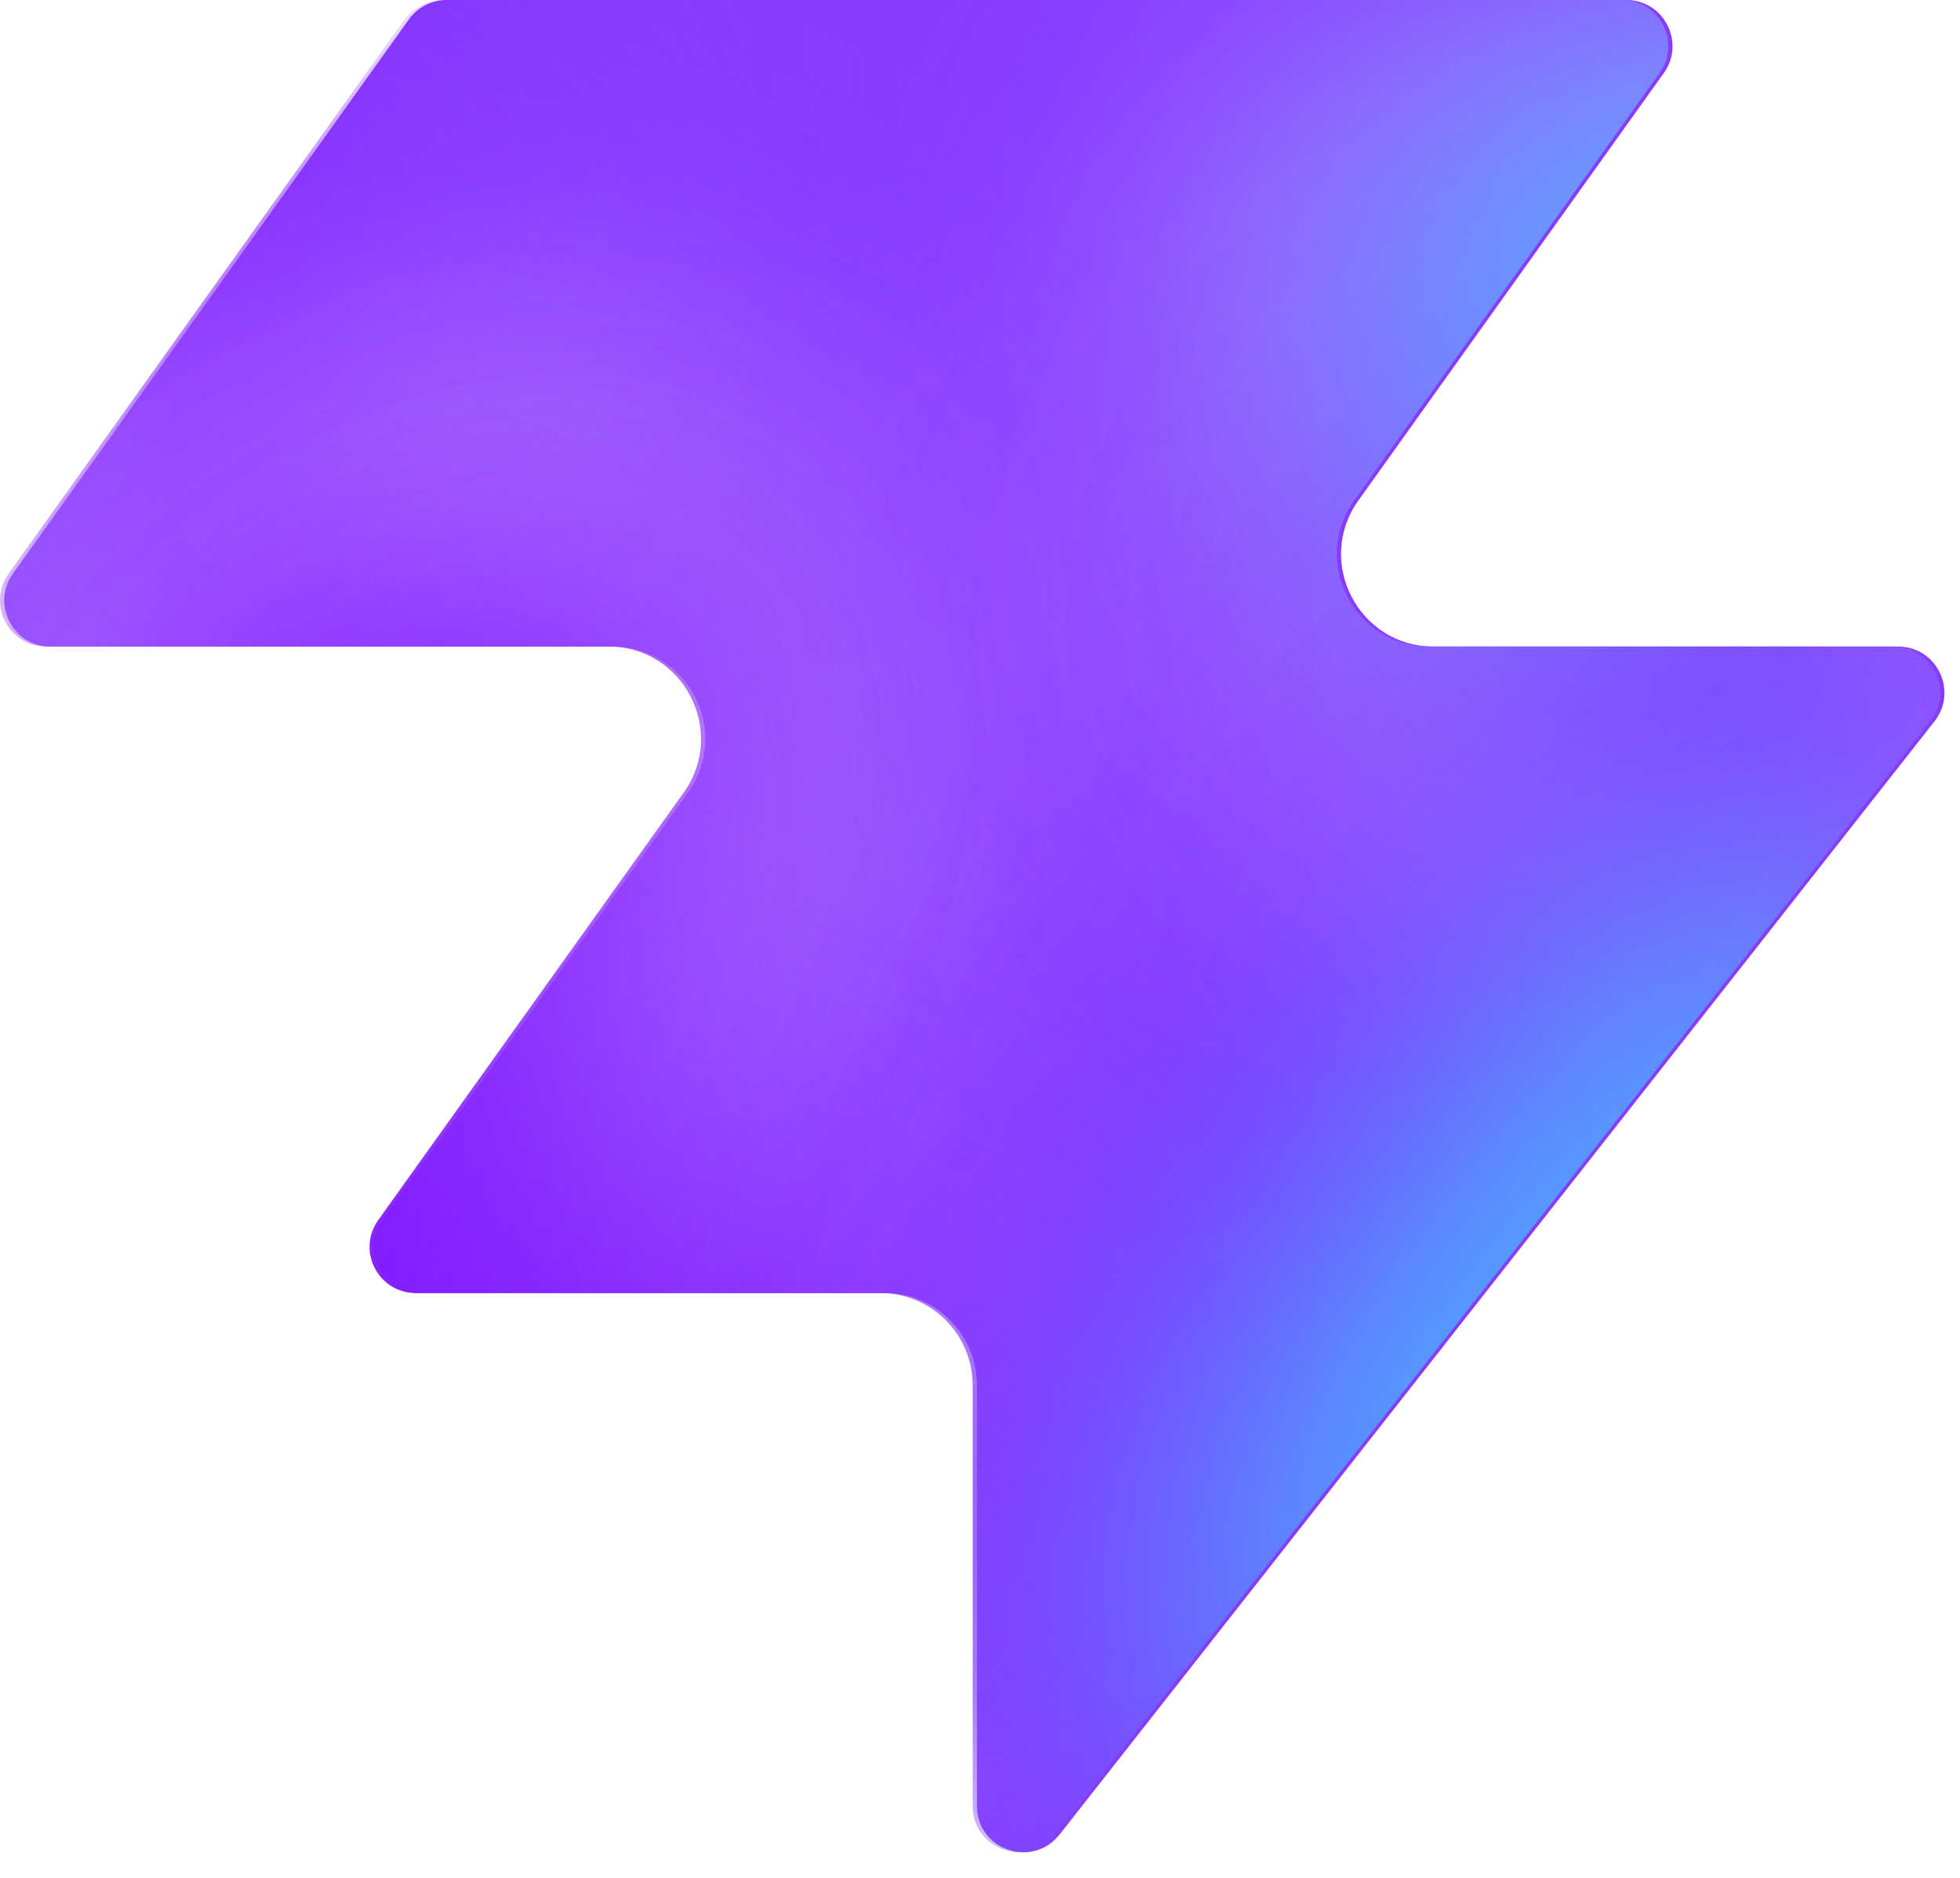
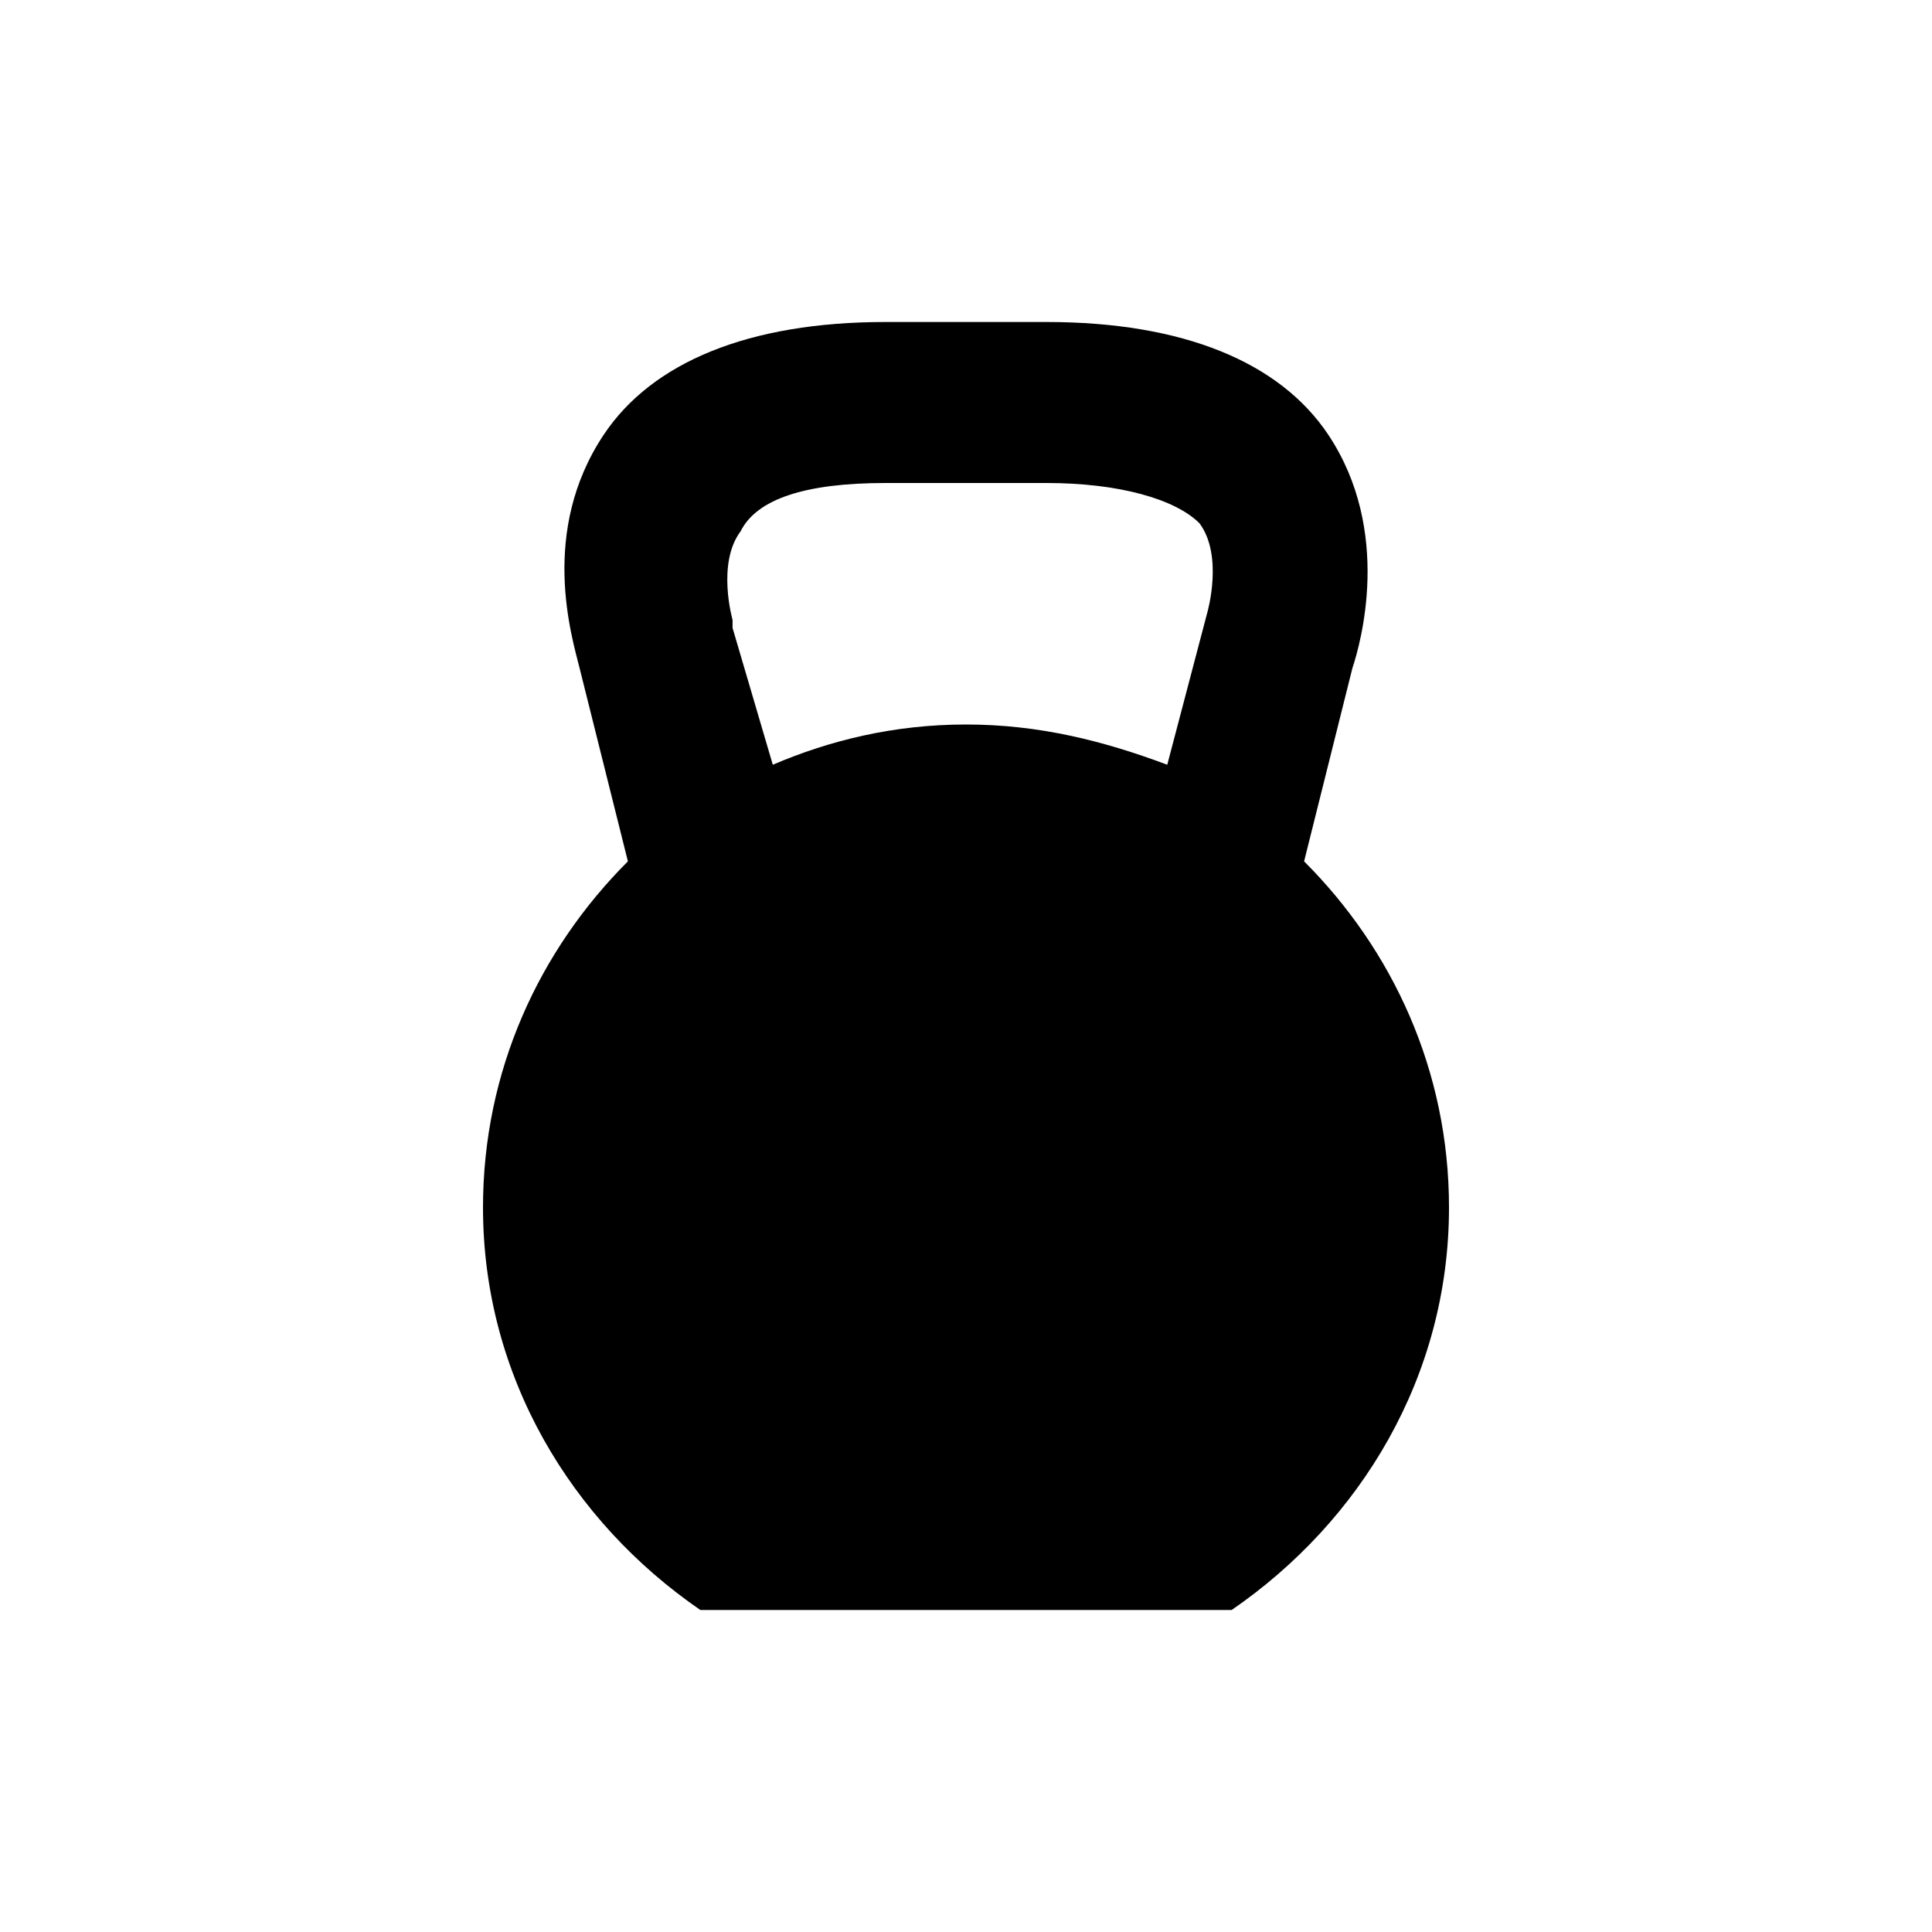
- <svg xmlns="http://www.w3.org/2000/svg" width="48" height="46" fill="none" viewBox="0 0 48 46">
-   <path fill="#863bff" d="M25.946 44.938c-.664.845-2.021.375-2.021-.698V33.937a2.26 2.26 0 0 0-2.262-2.262H10.287c-.92 0-1.456-1.04-.92-1.788l7.48-10.471c1.07-1.497 0-3.578-1.842-3.578H1.237c-.92 0-1.456-1.04-.92-1.788L10.013.474c.214-.297.556-.474.92-.474h28.894c.92 0 1.456 1.04.92 1.788l-7.48 10.471c-1.07 1.498 0 3.579 1.842 3.579h11.377c.943 0 1.473 1.088.89 1.83L25.947 44.94z" style="fill:#863bff;fill:color(display-p3 .525 .23 1);fill-opacity:1" />
-   <mask id="a" width="48" height="46" x="0" y="0" maskUnits="userSpaceOnUse" style="mask-type:alpha">
-     <path fill="#000" d="M25.842 44.938c-.664.844-2.021.375-2.021-.698V33.937a2.26 2.26 0 0 0-2.262-2.262H10.183c-.92 0-1.456-1.04-.92-1.788l7.48-10.471c1.07-1.498 0-3.579-1.842-3.579H1.133c-.92 0-1.456-1.04-.92-1.787L9.91.473c.214-.297.556-.474.92-.474h28.894c.92 0 1.456 1.04.92 1.788l-7.48 10.471c-1.07 1.498 0 3.578 1.842 3.578h11.377c.943 0 1.473 1.088.89 1.832L25.843 44.94z" style="fill:#000;fill-opacity:1" />
-   </mask>
-   <g mask="url(#a)">
-     <g filter="url(#b)">
-       <ellipse cx="5.508" cy="14.704" fill="#ede6ff" rx="5.508" ry="14.704" style="fill:#ede6ff;fill:color(display-p3 .927 .903 1);fill-opacity:1" transform="matrix(.00324 1 1 -.00324 -4.47 31.516)" />
-     </g>
-     <g filter="url(#c)">
-       <ellipse cx="10.399" cy="29.851" fill="#ede6ff" rx="10.399" ry="29.851" style="fill:#ede6ff;fill:color(display-p3 .927 .903 1);fill-opacity:1" transform="matrix(.00324 1 1 -.00324 -39.328 7.883)" />
-     </g>
-     <g filter="url(#d)">
-       <ellipse cx="5.508" cy="30.487" fill="#7e14ff" rx="5.508" ry="30.487" style="fill:#7e14ff;fill:color(display-p3 .492 .077 1);fill-opacity:1" transform="rotate(89.814 -25.913 -14.639)scale(1 -1)" />
-     </g>
-     <g filter="url(#e)">
-       <ellipse cx="5.508" cy="30.599" fill="#7e14ff" rx="5.508" ry="30.599" style="fill:#7e14ff;fill:color(display-p3 .492 .077 1);fill-opacity:1" transform="rotate(89.814 -32.644 -3.334)scale(1 -1)" />
-     </g>
-     <g filter="url(#f)">
-       <ellipse cx="5.508" cy="30.599" fill="#7e14ff" rx="5.508" ry="30.599" style="fill:#7e14ff;fill:color(display-p3 .492 .077 1);fill-opacity:1" transform="matrix(.00324 1 1 -.00324 -34.34 30.47)" />
-     </g>
-     <g filter="url(#g)">
-       <ellipse cx="14.072" cy="22.078" fill="#ede6ff" rx="14.072" ry="22.078" style="fill:#ede6ff;fill:color(display-p3 .927 .903 1);fill-opacity:1" transform="rotate(93.35 24.506 48.493)scale(-1 1)" />
-     </g>
-     <g filter="url(#h)">
-       <ellipse cx="3.47" cy="21.501" fill="#7e14ff" rx="3.47" ry="21.501" style="fill:#7e14ff;fill:color(display-p3 .492 .077 1);fill-opacity:1" transform="rotate(89.009 28.708 47.59)scale(-1 1)" />
-     </g>
-     <g filter="url(#i)">
-       <ellipse cx="3.47" cy="21.501" fill="#7e14ff" rx="3.47" ry="21.501" style="fill:#7e14ff;fill:color(display-p3 .492 .077 1);fill-opacity:1" transform="rotate(89.009 28.708 47.59)scale(-1 1)" />
-     </g>
-     <g filter="url(#j)">
-       <ellipse cx=".387" cy="8.972" fill="#7e14ff" rx="4.407" ry="29.108" style="fill:#7e14ff;fill:color(display-p3 .492 .077 1);fill-opacity:1" transform="rotate(39.51 .387 8.972)" />
-     </g>
-     <g filter="url(#k)">
-       <ellipse cx="47.523" cy="-6.092" fill="#7e14ff" rx="4.407" ry="29.108" style="fill:#7e14ff;fill:color(display-p3 .492 .077 1);fill-opacity:1" transform="rotate(37.892 47.523 -6.092)" />
-     </g>
-     <g filter="url(#l)">
-       <ellipse cx="41.412" cy="6.333" fill="#47bfff" rx="5.971" ry="9.665" style="fill:#47bfff;fill:color(display-p3 .28 .748 1);fill-opacity:1" transform="rotate(37.892 41.412 6.333)" />
-     </g>
-     <g filter="url(#m)">
-       <ellipse cx="-1.879" cy="38.332" fill="#7e14ff" rx="4.407" ry="29.108" style="fill:#7e14ff;fill:color(display-p3 .492 .077 1);fill-opacity:1" transform="rotate(37.892 -1.88 38.332)" />
-     </g>
-     <g filter="url(#n)">
-       <ellipse cx="-1.879" cy="38.332" fill="#7e14ff" rx="4.407" ry="29.108" style="fill:#7e14ff;fill:color(display-p3 .492 .077 1);fill-opacity:1" transform="rotate(37.892 -1.88 38.332)" />
-     </g>
-     <g filter="url(#o)">
-       <ellipse cx="35.651" cy="29.907" fill="#7e14ff" rx="4.407" ry="29.108" style="fill:#7e14ff;fill:color(display-p3 .492 .077 1);fill-opacity:1" transform="rotate(37.892 35.651 29.907)" />
-     </g>
-     <g filter="url(#p)">
-       <ellipse cx="38.418" cy="32.4" fill="#47bfff" rx="5.971" ry="15.297" style="fill:#47bfff;fill:color(display-p3 .28 .748 1);fill-opacity:1" transform="rotate(37.892 38.418 32.4)" />
-     </g>
-   </g>
-   <defs>
-     <filter id="b" width="60.045" height="41.654" x="-19.77" y="16.149" color-interpolation-filters="sRGB" filterUnits="userSpaceOnUse">
-       <feFlood flood-opacity="0" result="BackgroundImageFix" />
-       <feBlend in="SourceGraphic" in2="BackgroundImageFix" result="shape" />
-       <feGaussianBlur result="effect1_foregroundBlur_2002_17158" stdDeviation="7.659" />
-     </filter>
-     <filter id="c" width="90.34" height="51.437" x="-54.613" y="-7.533" color-interpolation-filters="sRGB" filterUnits="userSpaceOnUse">
-       <feFlood flood-opacity="0" result="BackgroundImageFix" />
-       <feBlend in="SourceGraphic" in2="BackgroundImageFix" result="shape" />
-       <feGaussianBlur result="effect1_foregroundBlur_2002_17158" stdDeviation="7.659" />
-     </filter>
-     <filter id="d" width="79.355" height="29.4" x="-49.64" y="2.03" color-interpolation-filters="sRGB" filterUnits="userSpaceOnUse">
-       <feFlood flood-opacity="0" result="BackgroundImageFix" />
-       <feBlend in="SourceGraphic" in2="BackgroundImageFix" result="shape" />
-       <feGaussianBlur result="effect1_foregroundBlur_2002_17158" stdDeviation="4.596" />
-     </filter>
-     <filter id="e" width="79.579" height="29.4" x="-45.045" y="20.029" color-interpolation-filters="sRGB" filterUnits="userSpaceOnUse">
-       <feFlood flood-opacity="0" result="BackgroundImageFix" />
-       <feBlend in="SourceGraphic" in2="BackgroundImageFix" result="shape" />
-       <feGaussianBlur result="effect1_foregroundBlur_2002_17158" stdDeviation="4.596" />
-     </filter>
-     <filter id="f" width="79.579" height="29.4" x="-43.513" y="21.178" color-interpolation-filters="sRGB" filterUnits="userSpaceOnUse">
-       <feFlood flood-opacity="0" result="BackgroundImageFix" />
-       <feBlend in="SourceGraphic" in2="BackgroundImageFix" result="shape" />
-       <feGaussianBlur result="effect1_foregroundBlur_2002_17158" stdDeviation="4.596" />
-     </filter>
-     <filter id="g" width="74.749" height="58.852" x="15.756" y="-17.901" color-interpolation-filters="sRGB" filterUnits="userSpaceOnUse">
-       <feFlood flood-opacity="0" result="BackgroundImageFix" />
-       <feBlend in="SourceGraphic" in2="BackgroundImageFix" result="shape" />
-       <feGaussianBlur result="effect1_foregroundBlur_2002_17158" stdDeviation="7.659" />
-     </filter>
-     <filter id="h" width="61.377" height="25.362" x="23.548" y="2.284" color-interpolation-filters="sRGB" filterUnits="userSpaceOnUse">
-       <feFlood flood-opacity="0" result="BackgroundImageFix" />
-       <feBlend in="SourceGraphic" in2="BackgroundImageFix" result="shape" />
-       <feGaussianBlur result="effect1_foregroundBlur_2002_17158" stdDeviation="4.596" />
-     </filter>
-     <filter id="i" width="61.377" height="25.362" x="23.548" y="2.284" color-interpolation-filters="sRGB" filterUnits="userSpaceOnUse">
-       <feFlood flood-opacity="0" result="BackgroundImageFix" />
-       <feBlend in="SourceGraphic" in2="BackgroundImageFix" result="shape" />
-       <feGaussianBlur result="effect1_foregroundBlur_2002_17158" stdDeviation="4.596" />
-     </filter>
-     <filter id="j" width="56.045" height="63.649" x="-27.636" y="-22.853" color-interpolation-filters="sRGB" filterUnits="userSpaceOnUse">
-       <feFlood flood-opacity="0" result="BackgroundImageFix" />
-       <feBlend in="SourceGraphic" in2="BackgroundImageFix" result="shape" />
-       <feGaussianBlur result="effect1_foregroundBlur_2002_17158" stdDeviation="4.596" />
-     </filter>
-     <filter id="k" width="54.814" height="64.646" x="20.116" y="-38.415" color-interpolation-filters="sRGB" filterUnits="userSpaceOnUse">
-       <feFlood flood-opacity="0" result="BackgroundImageFix" />
-       <feBlend in="SourceGraphic" in2="BackgroundImageFix" result="shape" />
-       <feGaussianBlur result="effect1_foregroundBlur_2002_17158" stdDeviation="4.596" />
-     </filter>
-     <filter id="l" width="33.541" height="35.313" x="24.641" y="-11.323" color-interpolation-filters="sRGB" filterUnits="userSpaceOnUse">
-       <feFlood flood-opacity="0" result="BackgroundImageFix" />
-       <feBlend in="SourceGraphic" in2="BackgroundImageFix" result="shape" />
-       <feGaussianBlur result="effect1_foregroundBlur_2002_17158" stdDeviation="4.596" />
-     </filter>
-     <filter id="m" width="54.814" height="64.646" x="-29.286" y="6.009" color-interpolation-filters="sRGB" filterUnits="userSpaceOnUse">
-       <feFlood flood-opacity="0" result="BackgroundImageFix" />
-       <feBlend in="SourceGraphic" in2="BackgroundImageFix" result="shape" />
-       <feGaussianBlur result="effect1_foregroundBlur_2002_17158" stdDeviation="4.596" />
-     </filter>
-     <filter id="n" width="54.814" height="64.646" x="-29.286" y="6.009" color-interpolation-filters="sRGB" filterUnits="userSpaceOnUse">
-       <feFlood flood-opacity="0" result="BackgroundImageFix" />
-       <feBlend in="SourceGraphic" in2="BackgroundImageFix" result="shape" />
-       <feGaussianBlur result="effect1_foregroundBlur_2002_17158" stdDeviation="4.596" />
-     </filter>
-     <filter id="o" width="54.814" height="64.646" x="8.244" y="-2.416" color-interpolation-filters="sRGB" filterUnits="userSpaceOnUse">
-       <feFlood flood-opacity="0" result="BackgroundImageFix" />
-       <feBlend in="SourceGraphic" in2="BackgroundImageFix" result="shape" />
-       <feGaussianBlur result="effect1_foregroundBlur_2002_17158" stdDeviation="4.596" />
-     </filter>
-     <filter id="p" width="39.409" height="43.623" x="18.713" y="10.588" color-interpolation-filters="sRGB" filterUnits="userSpaceOnUse">
-       <feFlood flood-opacity="0" result="BackgroundImageFix" />
-       <feBlend in="SourceGraphic" in2="BackgroundImageFix" result="shape" />
-       <feGaussianBlur result="effect1_foregroundBlur_2002_17158" stdDeviation="4.596" />
-     </filter>
-   </defs>
+ <svg xmlns="http://www.w3.org/2000/svg" version="1.1" id="mdi-kettlebell" width="24" height="24" viewBox="0 0 24 24">
+   <path d="M16.2 10.7L16.8 8.3C16.9 8 17.3 6.6 16.5 5.4C15.9 4.5 14.7 4 13 4H11C9.3 4 8.1 4.5 7.5 5.4C6.7 6.6 7.1 7.9 7.2 8.3L7.8 10.7C6.7 11.8 6 13.3 6 15C6 17.1 7.1 18.9 8.7 20H15.3C16.9 18.9 18 17.1 18 15C18 13.3 17.3 11.8 16.2 10.7M9.6 9.5L9.1 7.8V7.7C9.1 7.7 8.9 7 9.2 6.6C9.4 6.2 10 6 11 6H13C13.9 6 14.6 6.2 14.9 6.5C15.2 6.9 15 7.6 15 7.6L14.5 9.5C13.7 9.2 12.9 9 12 9C11.1 9 10.3 9.2 9.6 9.5Z" />
</svg>
